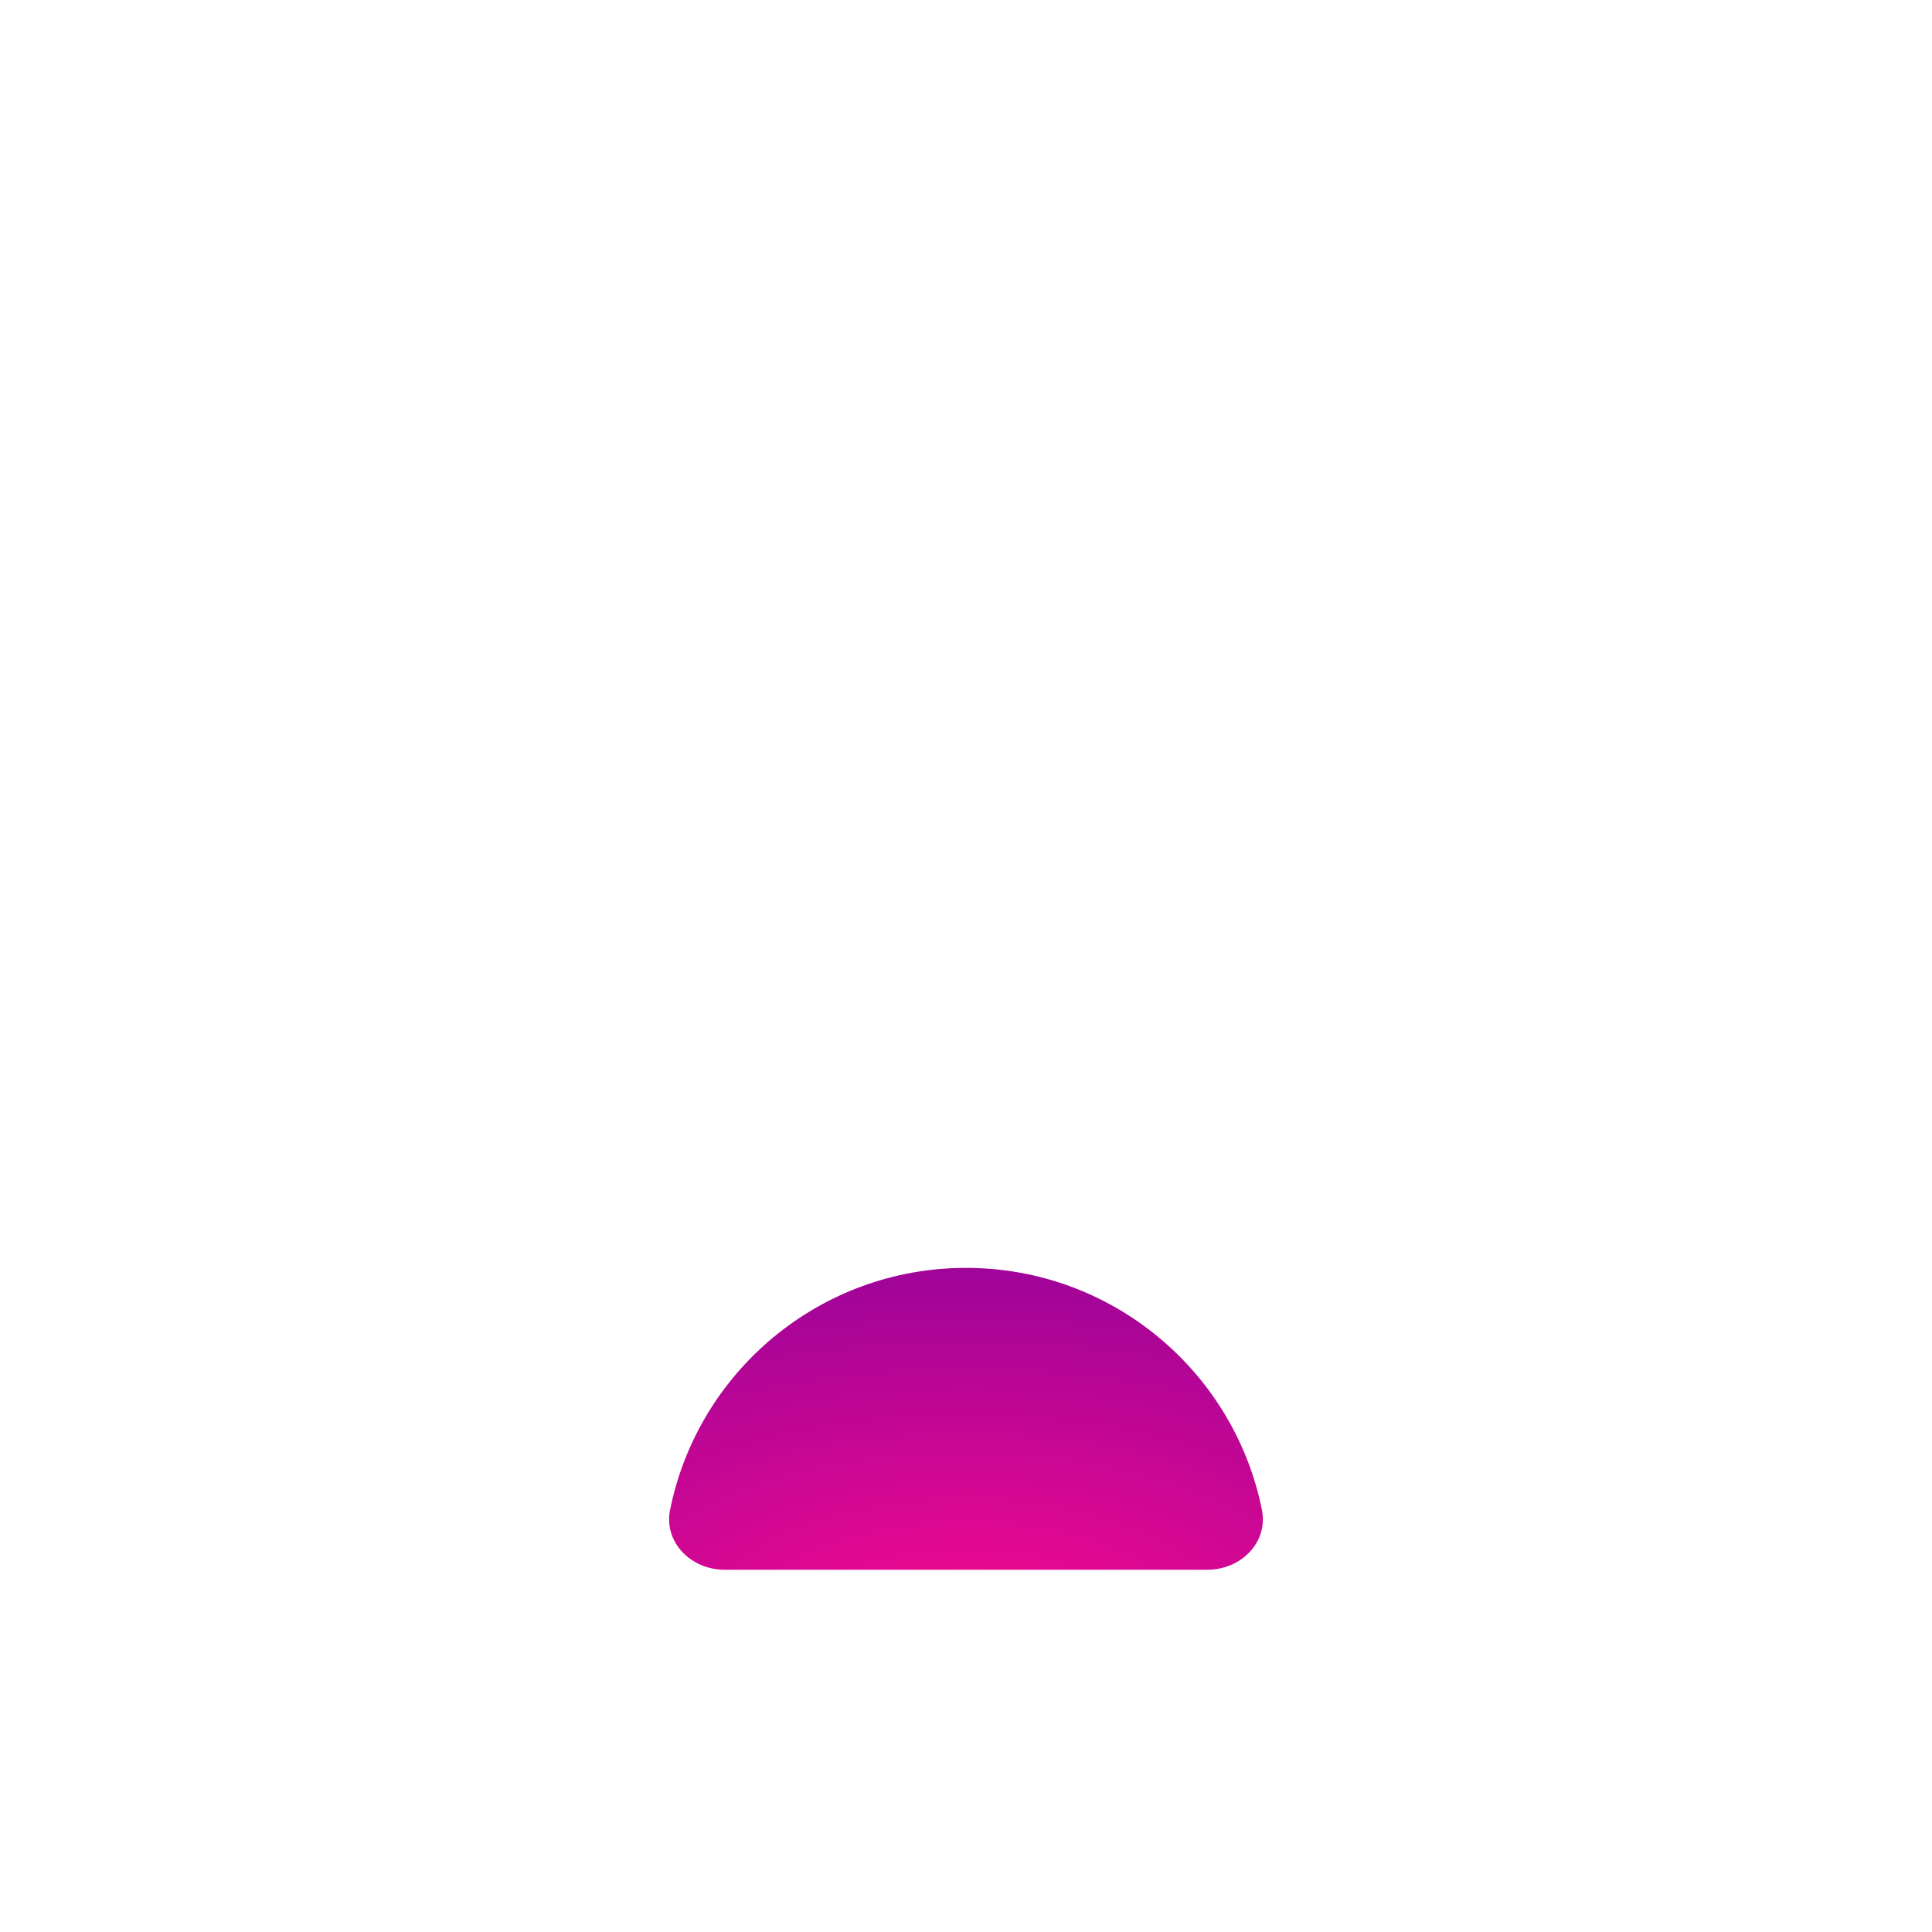
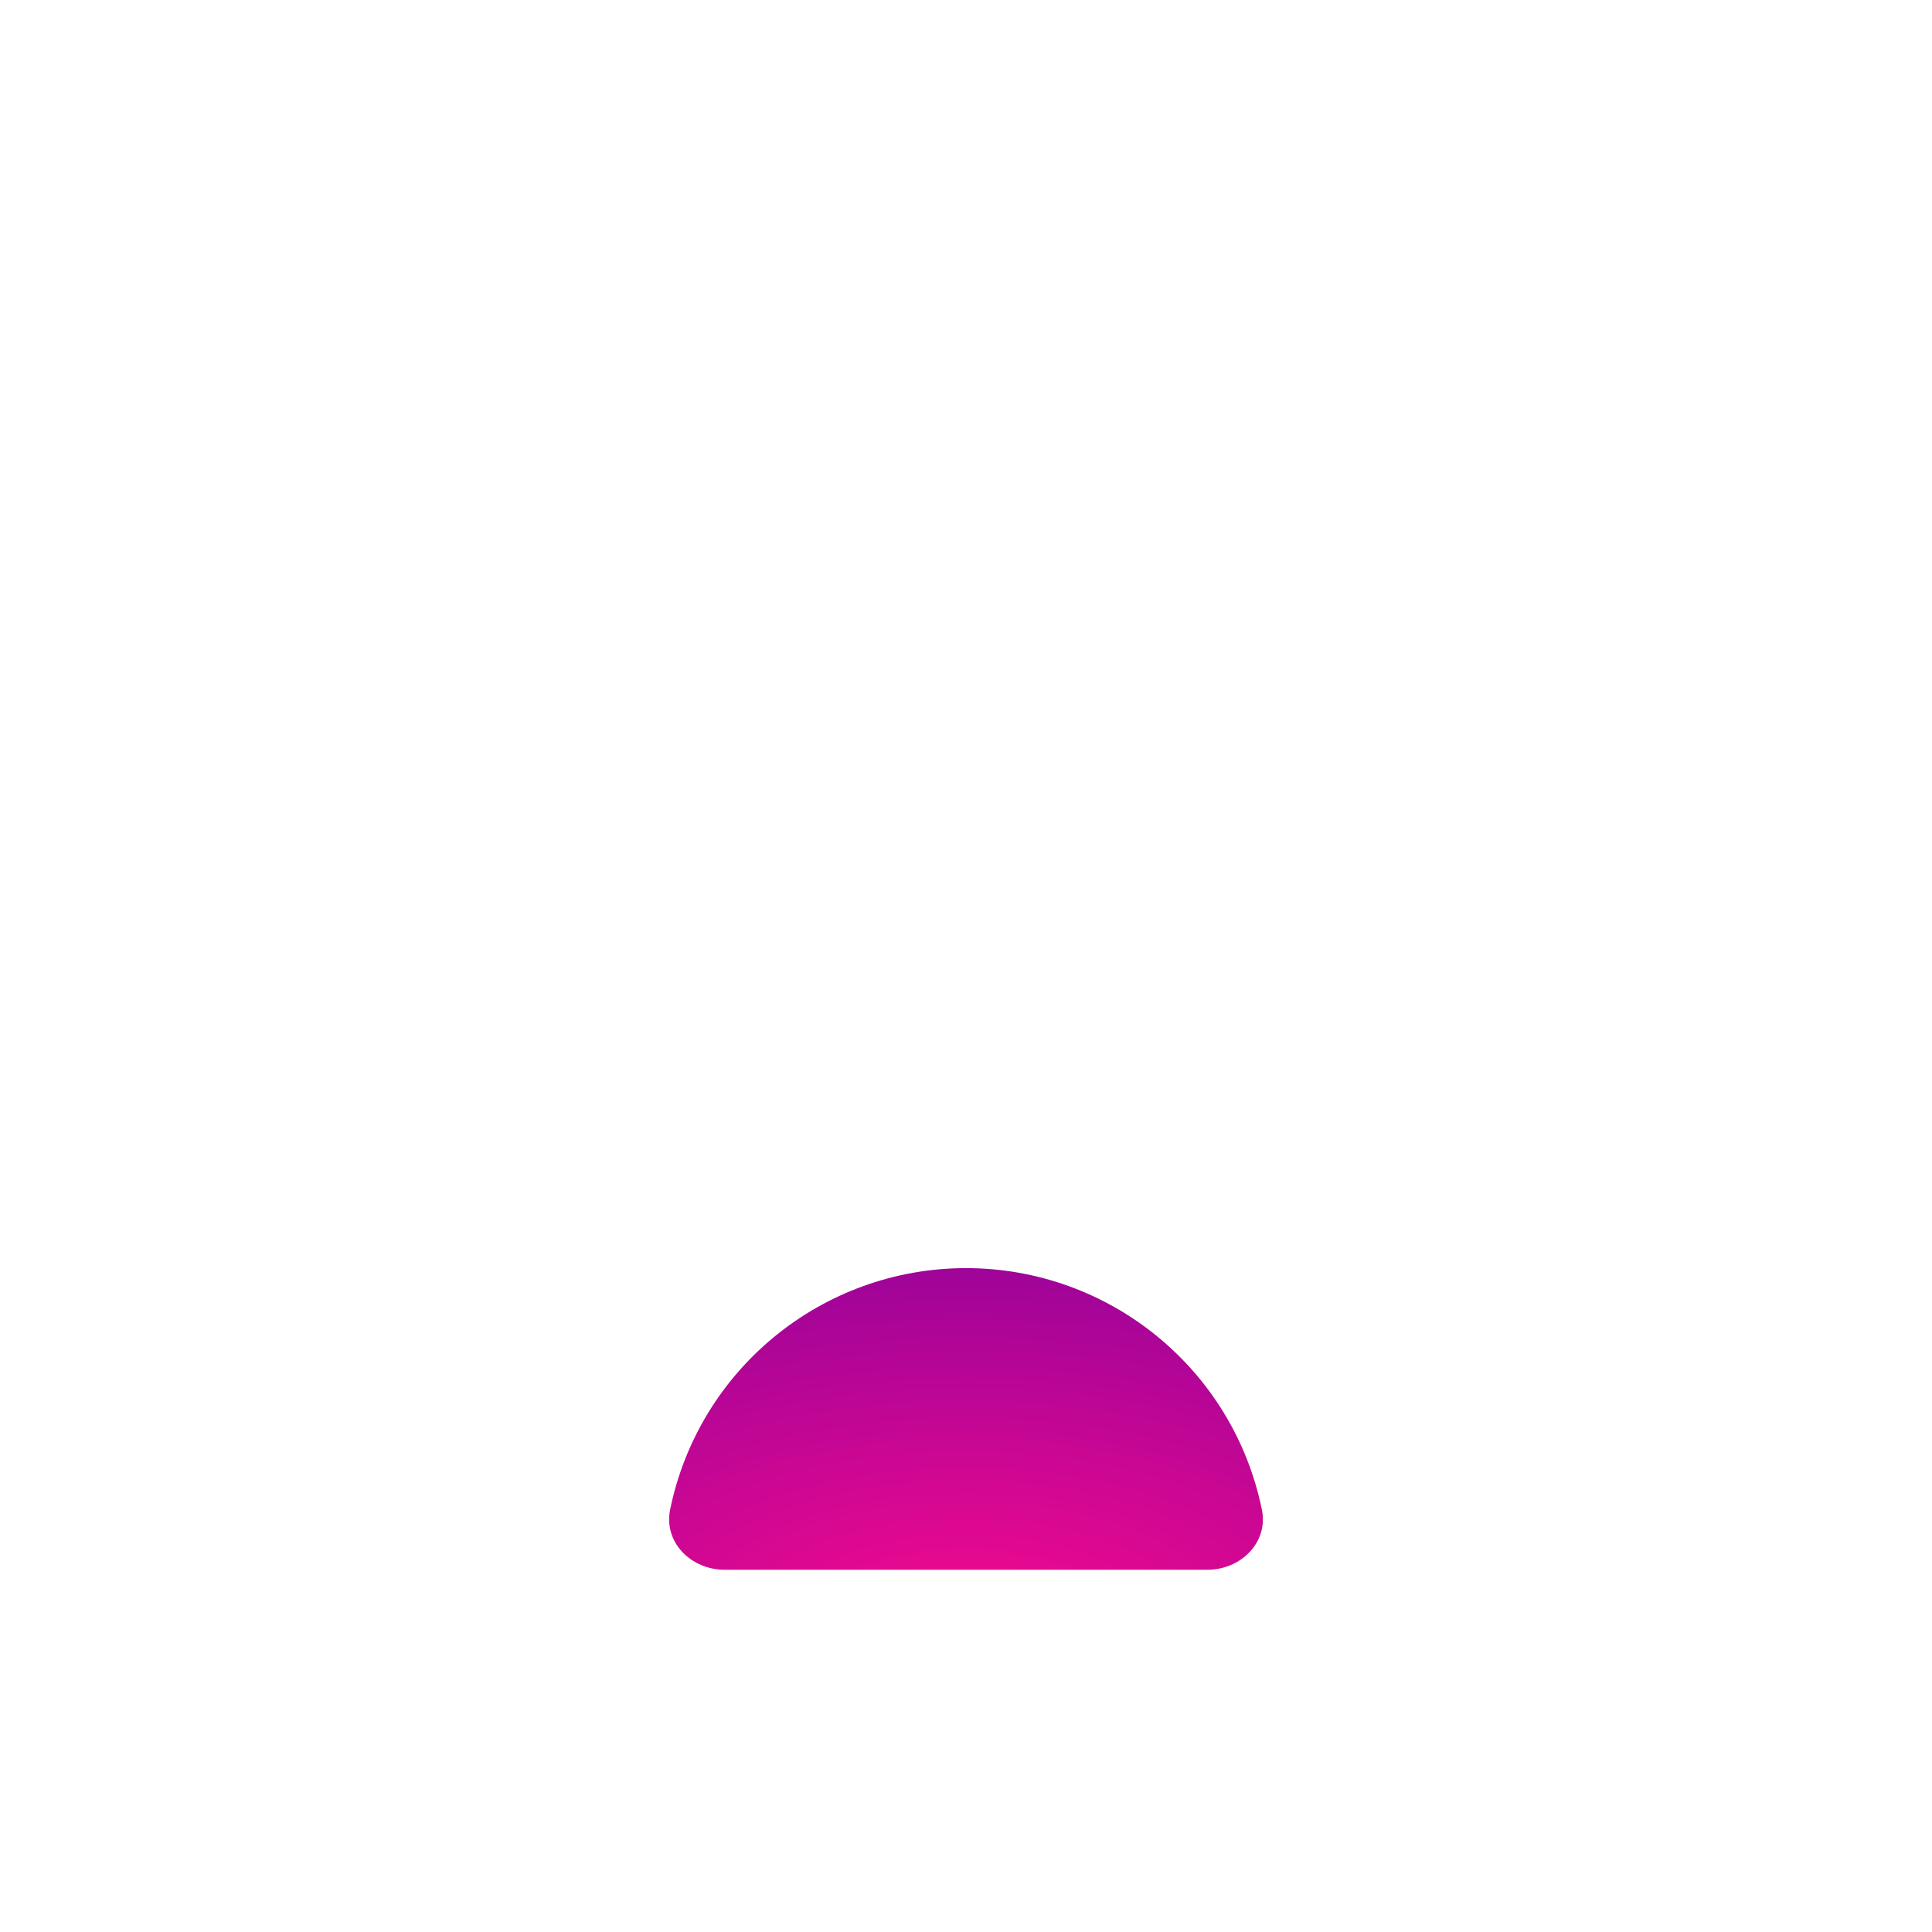
- <svg xmlns="http://www.w3.org/2000/svg" width="32" height="32" viewBox="0 0 32 32" fill="none">
-   <path d="M20.901 25.006C21.01 25.548 20.552 26 19.999 26C16.93 26 14.717 26 12 26C11.448 26 10.99 25.548 11.099 25.006C11.559 22.721 13.579 21 16 21C18.421 21 20.441 22.721 20.901 25.006Z" fill="url(#paint0_radial_949_305)" />
+ <svg xmlns="http://www.w3.org/2000/svg" width="32" height="32" fill="none">
+   <path d="M20.901 25.006c.11.542-.35.994-.902.994H12c-.552 0-1.01-.452-.901-.994a5.002 5.002 0 0 1 9.802 0z" fill="url(#a)" />
  <defs>
-     <radialGradient id="paint0_radial_949_305" cx="0" cy="0" r="1" gradientUnits="userSpaceOnUse" gradientTransform="translate(16 27.1111) rotate(-90) scale(7.61111 15.2222)">
+     <radialGradient id="a" cx="0" cy="0" r="1" gradientUnits="userSpaceOnUse" gradientTransform="matrix(0 -7.61111 15.2222 0 16 27.111)">
      <stop stop-color="#F70A8D" />
      <stop offset="1" stop-color="#89029C" />
    </radialGradient>
  </defs>
</svg>
